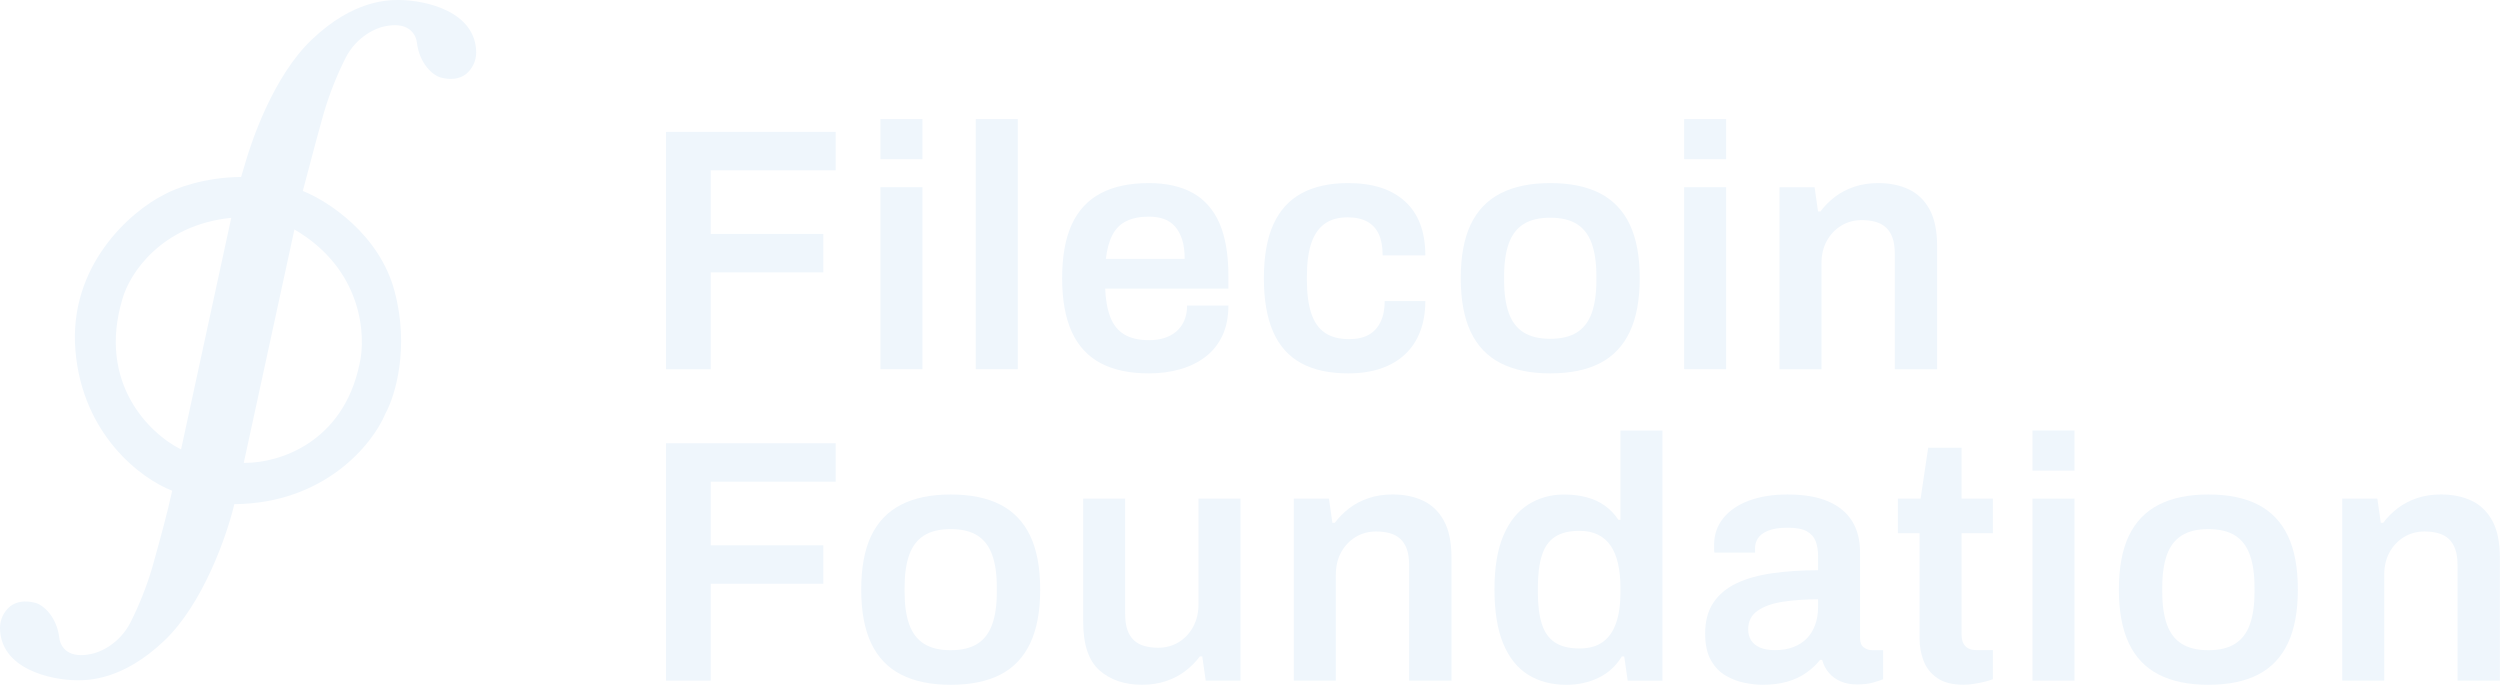
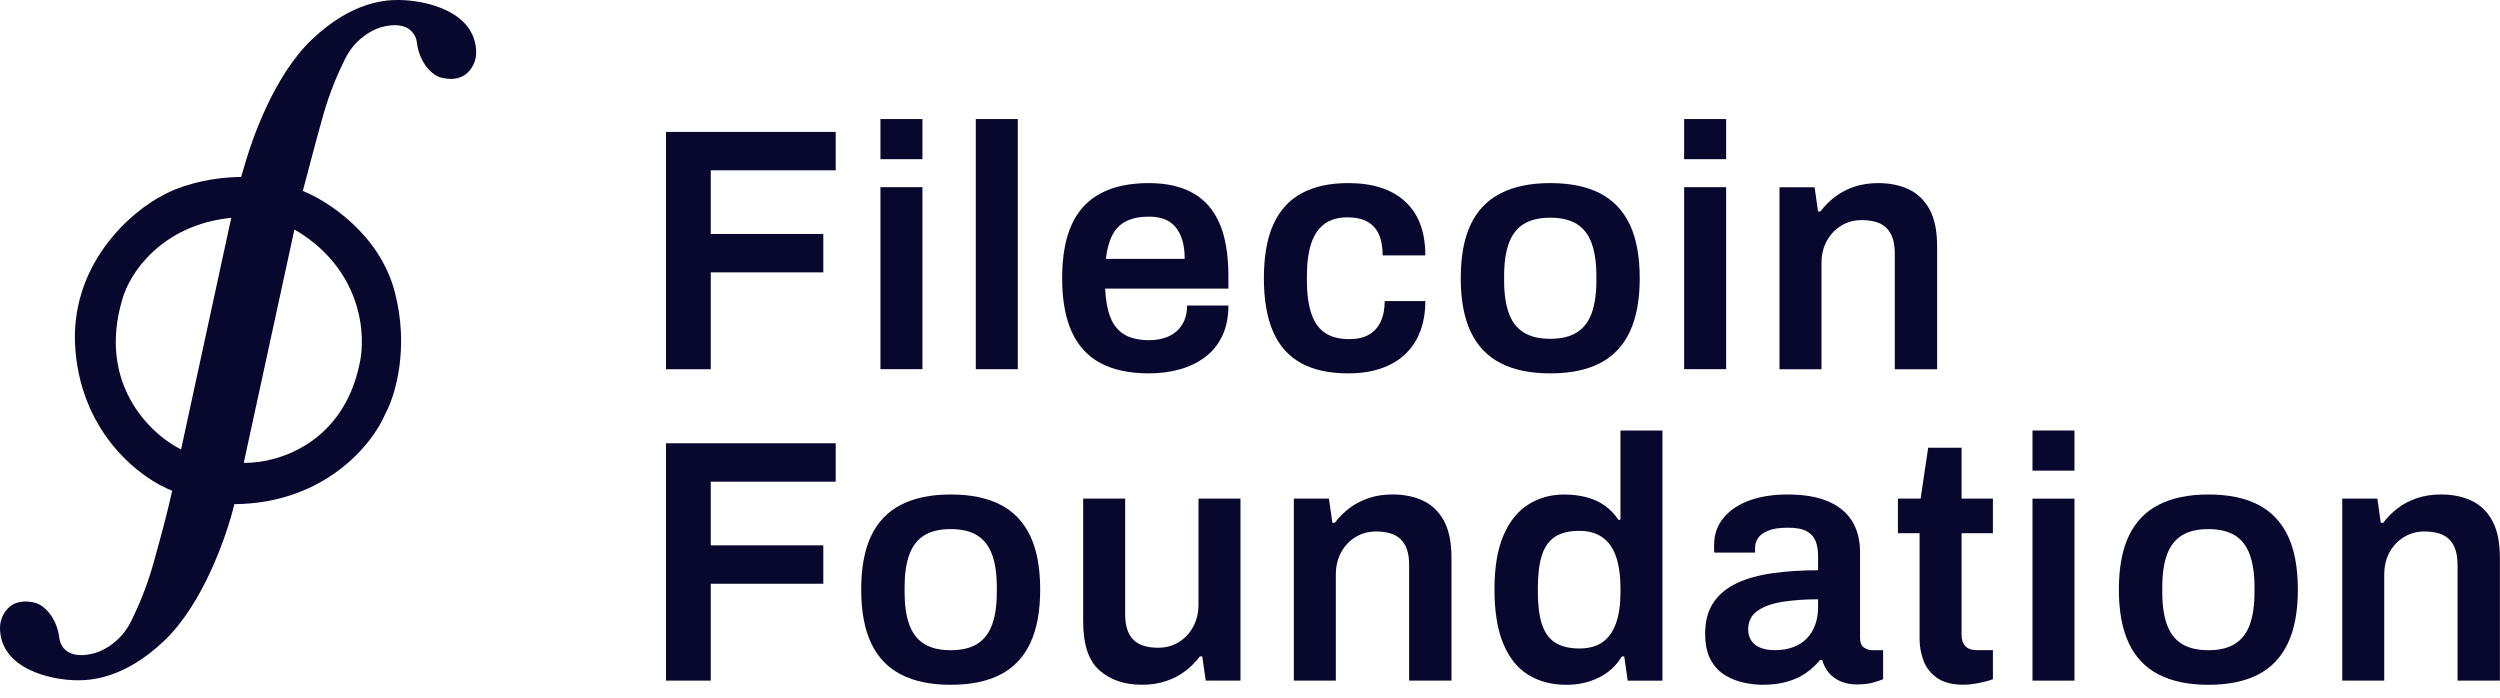
<svg xmlns="http://www.w3.org/2000/svg" width="147" height="41" viewBox="0 0 147 41" fill="none" id="logo-horizontal">
-   <path d="M39.161 21.712V7.756H49.139V10.014H41.792V13.757H48.411V16.015H41.792V21.712L39.161 21.712Z" fill="#EFF6FC" />
-   <path fill-rule="evenodd" clip-rule="evenodd" d="M51.77 9.36V7H54.239V9.36H51.77ZM51.77 21.707V11.006H54.239V21.707H51.77Z" fill="#EFF6FC" />
-   <path d="M57.376 21.709V7H59.846V21.709H57.376Z" fill="#EFF6FC" />
-   <path fill-rule="evenodd" clip-rule="evenodd" d="M67.554 21.955C66.421 21.955 65.477 21.755 64.721 21.355C63.965 20.955 63.398 20.341 63.021 19.514C62.643 18.686 62.454 17.635 62.454 16.36C62.454 15.072 62.643 14.018 63.021 13.197C63.398 12.376 63.965 11.766 64.721 11.366C65.477 10.966 66.421 10.766 67.554 10.766C68.58 10.766 69.44 10.959 70.135 11.345C70.83 11.732 71.353 12.325 71.704 13.126C72.054 13.926 72.23 14.963 72.23 16.238V16.971H64.984C65.011 17.635 65.112 18.195 65.288 18.649C65.463 19.104 65.736 19.442 66.108 19.666C66.478 19.89 66.968 20.002 67.575 20.002C67.885 20.002 68.175 19.961 68.445 19.88C68.715 19.798 68.951 19.673 69.153 19.503C69.356 19.334 69.514 19.12 69.629 18.863C69.743 18.605 69.801 18.307 69.801 17.967H72.23C72.23 18.646 72.111 19.236 71.876 19.738C71.639 20.239 71.309 20.653 70.884 20.978C70.459 21.304 69.963 21.548 69.397 21.711C68.83 21.874 68.215 21.955 67.554 21.955L67.554 21.955ZM65.024 15.22H69.659C69.659 14.773 69.609 14.393 69.507 14.081C69.406 13.769 69.265 13.511 69.083 13.308C68.9 13.105 68.681 12.959 68.425 12.871C68.168 12.782 67.879 12.738 67.554 12.738C67.028 12.738 66.586 12.826 66.229 13.003C65.871 13.179 65.598 13.45 65.409 13.817C65.22 14.183 65.092 14.651 65.024 15.22Z" fill="#EFF6FC" />
-   <path d="M79.275 21.955C78.169 21.955 77.248 21.755 76.512 21.355C75.777 20.955 75.227 20.341 74.863 19.514C74.499 18.686 74.316 17.635 74.316 16.36C74.316 15.072 74.502 14.018 74.873 13.197C75.244 12.376 75.797 11.766 76.533 11.366C77.268 10.966 78.182 10.766 79.275 10.766C79.99 10.766 80.624 10.854 81.178 11.03C81.731 11.207 82.206 11.475 82.605 11.834C83.003 12.193 83.303 12.637 83.505 13.166C83.708 13.695 83.809 14.313 83.809 15.017H81.299C81.299 14.516 81.225 14.102 81.077 13.776C80.928 13.451 80.702 13.204 80.399 13.034C80.095 12.864 79.707 12.78 79.235 12.78C78.681 12.78 78.229 12.909 77.879 13.166C77.528 13.424 77.268 13.807 77.099 14.316C76.931 14.824 76.846 15.465 76.846 16.238V16.503C76.846 17.262 76.931 17.9 77.099 18.415C77.268 18.931 77.535 19.314 77.899 19.564C78.263 19.816 78.742 19.941 79.336 19.941C79.795 19.941 80.176 19.856 80.479 19.686C80.783 19.517 81.016 19.263 81.178 18.924C81.34 18.585 81.421 18.178 81.421 17.703H83.809C83.809 18.368 83.708 18.964 83.505 19.493C83.303 20.023 83.006 20.47 82.615 20.836C82.223 21.202 81.748 21.48 81.188 21.67C80.628 21.86 79.99 21.955 79.275 21.955Z" fill="#EFF6FC" />
-   <path fill-rule="evenodd" clip-rule="evenodd" d="M91.154 21.955C89.993 21.955 89.022 21.755 88.239 21.355C87.457 20.955 86.87 20.341 86.479 19.514C86.087 18.686 85.892 17.635 85.892 16.36C85.892 15.072 86.087 14.018 86.479 13.197C86.87 12.376 87.457 11.766 88.239 11.366C89.022 10.966 89.993 10.766 91.154 10.766C92.328 10.766 93.302 10.966 94.078 11.366C94.854 11.766 95.438 12.376 95.829 13.197C96.22 14.018 96.416 15.072 96.416 16.36C96.416 17.635 96.22 18.686 95.829 19.514C95.438 20.341 94.854 20.955 94.078 21.355C93.302 21.755 92.328 21.955 91.154 21.955ZM91.155 19.921C91.802 19.921 92.325 19.796 92.723 19.544C93.121 19.294 93.411 18.914 93.594 18.405C93.775 17.897 93.867 17.263 93.867 16.503V16.218C93.867 15.459 93.775 14.825 93.594 14.316C93.411 13.807 93.121 13.428 92.723 13.177C92.325 12.926 91.802 12.801 91.155 12.801C90.507 12.801 89.984 12.926 89.586 13.177C89.188 13.428 88.898 13.807 88.716 14.316C88.534 14.825 88.442 15.459 88.442 16.218V16.503C88.442 17.263 88.534 17.897 88.716 18.405C88.898 18.914 89.188 19.294 89.586 19.544C89.984 19.796 90.507 19.921 91.155 19.921Z" fill="#EFF6FC" />
-   <path fill-rule="evenodd" clip-rule="evenodd" d="M99.027 9.36V7H101.497V9.36H99.027ZM99.027 21.707V11.006H101.497V21.707H99.027Z" fill="#EFF6FC" />
-   <path d="M104.634 21.711V11.01H106.698L106.9 12.434H107.042C107.285 12.108 107.572 11.82 107.902 11.569C108.233 11.319 108.611 11.122 109.036 10.979C109.461 10.837 109.93 10.766 110.442 10.766C111.117 10.766 111.714 10.888 112.233 11.132C112.753 11.376 113.161 11.77 113.458 12.312C113.755 12.854 113.903 13.58 113.903 14.488V21.711H111.414V14.936C111.414 14.556 111.37 14.241 111.282 13.99C111.195 13.739 111.066 13.536 110.898 13.38C110.729 13.224 110.523 13.112 110.281 13.044C110.037 12.976 109.767 12.942 109.471 12.942C109.025 12.942 108.624 13.051 108.267 13.268C107.909 13.485 107.626 13.784 107.417 14.163C107.207 14.543 107.103 14.984 107.103 15.485V21.711L104.634 21.711Z" fill="#EFF6FC" />
-   <path d="M39.161 40.02V26.064H49.139V28.323H41.792V32.066H48.411V34.324H41.792V40.02L39.161 40.02Z" fill="#EFF6FC" />
-   <path fill-rule="evenodd" clip-rule="evenodd" d="M55.901 40.266C54.74 40.266 53.769 40.065 52.986 39.665C52.204 39.266 51.617 38.651 51.225 37.824C50.834 36.997 50.639 35.946 50.639 34.671C50.639 33.382 50.834 32.328 51.225 31.507C51.617 30.687 52.204 30.076 52.986 29.676C53.769 29.276 54.74 29.076 55.901 29.076C57.075 29.076 58.05 29.276 58.825 29.676C59.601 30.076 60.184 30.687 60.576 31.507C60.967 32.328 61.163 33.382 61.163 34.671C61.163 35.946 60.967 36.997 60.576 37.824C60.184 38.651 59.601 39.266 58.825 39.665C58.05 40.065 57.075 40.266 55.901 40.266ZM55.902 38.232C56.549 38.232 57.072 38.106 57.47 37.855C57.868 37.604 58.158 37.224 58.34 36.716C58.523 36.207 58.613 35.573 58.613 34.814V34.529C58.613 33.77 58.523 33.135 58.34 32.627C58.158 32.118 57.868 31.739 57.47 31.487C57.072 31.237 56.549 31.111 55.902 31.111C55.254 31.111 54.731 31.237 54.333 31.487C53.935 31.739 53.645 32.118 53.463 32.627C53.28 33.135 53.19 33.77 53.19 34.529V34.814C53.19 35.573 53.28 36.207 53.463 36.716C53.645 37.224 53.935 37.604 54.333 37.855C54.731 38.106 55.254 38.232 55.902 38.232Z" fill="#EFF6FC" />
-   <path d="M67.151 40.264C66.126 40.264 65.293 39.982 64.652 39.419C64.011 38.857 63.69 37.897 63.69 36.541V29.318H66.159V36.093C66.159 36.473 66.203 36.788 66.291 37.039C66.379 37.29 66.507 37.493 66.676 37.649C66.844 37.806 67.05 37.917 67.293 37.985C67.536 38.053 67.806 38.087 68.103 38.087C68.548 38.087 68.949 37.978 69.307 37.761C69.664 37.544 69.948 37.242 70.157 36.856C70.366 36.47 70.471 36.032 70.471 35.544V29.318H72.94V40.02H70.896L70.693 38.595H70.552C70.309 38.921 70.022 39.209 69.692 39.46C69.361 39.711 68.983 39.908 68.558 40.05C68.133 40.192 67.664 40.264 67.151 40.264L67.151 40.264Z" fill="#EFF6FC" />
-   <path d="M76.077 40.019V29.318H78.142L78.344 30.742H78.486C78.728 30.417 79.015 30.129 79.346 29.878C79.676 29.627 80.054 29.43 80.479 29.288C80.904 29.145 81.373 29.074 81.886 29.074C82.561 29.074 83.157 29.196 83.677 29.44C84.196 29.685 84.605 30.078 84.902 30.62C85.198 31.163 85.347 31.889 85.347 32.797V40.019H82.857V33.245C82.857 32.865 82.814 32.55 82.726 32.299C82.638 32.048 82.51 31.845 82.342 31.689C82.172 31.533 81.967 31.421 81.724 31.353C81.481 31.285 81.211 31.251 80.915 31.251C80.469 31.251 80.068 31.36 79.71 31.576C79.353 31.794 79.069 32.092 78.86 32.472C78.651 32.852 78.547 33.293 78.547 33.794V40.019L76.077 40.019Z" fill="#EFF6FC" />
-   <path fill-rule="evenodd" clip-rule="evenodd" d="M92.105 40.267C91.242 40.267 90.492 40.07 89.858 39.677C89.224 39.284 88.735 38.674 88.391 37.846C88.047 37.019 87.875 35.954 87.875 34.652C87.875 33.364 88.05 32.309 88.401 31.489C88.752 30.668 89.238 30.061 89.858 29.668C90.479 29.275 91.181 29.078 91.963 29.078C92.449 29.078 92.894 29.132 93.299 29.241C93.704 29.349 94.061 29.515 94.372 29.739C94.682 29.963 94.945 30.238 95.161 30.563H95.283V25.314H97.752V40.023H95.708L95.505 38.599H95.364C95.026 39.155 94.571 39.572 93.998 39.85C93.424 40.128 92.793 40.267 92.105 40.267L92.105 40.267ZM92.875 38.13C93.442 38.13 93.9 38.001 94.251 37.743C94.602 37.486 94.861 37.113 95.03 36.624C95.199 36.136 95.283 35.539 95.283 34.834V34.57C95.283 34.041 95.236 33.566 95.141 33.146C95.047 32.725 94.902 32.372 94.707 32.087C94.51 31.802 94.261 31.586 93.957 31.437C93.654 31.288 93.293 31.213 92.875 31.213C92.267 31.213 91.785 31.332 91.427 31.569C91.07 31.806 90.813 32.173 90.659 32.667C90.503 33.163 90.426 33.79 90.426 34.549V34.834C90.426 35.58 90.503 36.197 90.659 36.685C90.813 37.174 91.07 37.537 91.427 37.774C91.785 38.011 92.267 38.13 92.875 38.13H92.875Z" fill="#EFF6FC" />
-   <path fill-rule="evenodd" clip-rule="evenodd" d="M103.622 40.266C103.326 40.266 102.985 40.228 102.601 40.154C102.216 40.079 101.845 39.94 101.488 39.736C101.13 39.533 100.836 39.231 100.607 38.831C100.377 38.431 100.263 37.905 100.263 37.254C100.263 36.522 100.425 35.916 100.749 35.434C101.072 34.952 101.528 34.572 102.115 34.294C102.702 34.016 103.403 33.82 104.22 33.705C105.036 33.589 105.93 33.531 106.902 33.531V32.657C106.902 32.345 106.854 32.067 106.76 31.823C106.665 31.578 106.493 31.385 106.244 31.242C105.994 31.1 105.619 31.029 105.12 31.029C104.621 31.029 104.23 31.09 103.946 31.212C103.663 31.334 103.467 31.484 103.36 31.66C103.251 31.836 103.197 32.02 103.197 32.209V32.494H100.809C100.796 32.426 100.789 32.358 100.789 32.291V32.046C100.789 31.436 100.971 30.907 101.336 30.459C101.7 30.012 102.206 29.67 102.854 29.432C103.501 29.195 104.25 29.076 105.1 29.076C106.071 29.076 106.871 29.212 107.499 29.483C108.126 29.755 108.595 30.141 108.905 30.643C109.215 31.144 109.371 31.755 109.371 32.474V37.519C109.371 37.777 109.445 37.96 109.593 38.068C109.742 38.177 109.903 38.231 110.079 38.231H110.727V39.94C110.592 39.994 110.396 40.059 110.14 40.133C109.883 40.208 109.566 40.245 109.188 40.245C108.837 40.245 108.524 40.187 108.247 40.072C107.97 39.957 107.738 39.791 107.549 39.574C107.36 39.357 107.225 39.099 107.144 38.8H107.023C106.793 39.085 106.52 39.34 106.203 39.563C105.886 39.787 105.515 39.961 105.09 40.082C104.665 40.204 104.175 40.266 103.622 40.266L103.622 40.266ZM104.372 38.229C104.777 38.229 105.137 38.168 105.455 38.046C105.771 37.924 106.035 37.754 106.244 37.537C106.453 37.321 106.615 37.056 106.73 36.744C106.844 36.432 106.902 36.093 106.902 35.727V35.238C106.16 35.238 105.475 35.286 104.848 35.381C104.22 35.476 103.72 35.652 103.35 35.91C102.978 36.168 102.793 36.534 102.793 37.008C102.793 37.252 102.85 37.466 102.965 37.649C103.08 37.832 103.255 37.975 103.491 38.077C103.727 38.178 104.021 38.229 104.372 38.229Z" fill="#EFF6FC" />
-   <path d="M115.462 40.262C114.801 40.262 114.282 40.13 113.904 39.865C113.526 39.601 113.259 39.262 113.104 38.848C112.949 38.434 112.871 38.011 112.871 37.576V31.351H111.597V29.317H112.932L113.377 26.326H115.341V29.317H117.183V31.351H115.341V37.332C115.341 37.617 115.415 37.838 115.564 37.993C115.712 38.15 115.934 38.228 116.232 38.228H117.183V39.936C117.047 39.991 116.882 40.041 116.687 40.089C116.491 40.136 116.285 40.177 116.069 40.211C115.854 40.245 115.651 40.262 115.462 40.262L115.462 40.262Z" fill="#EFF6FC" />
-   <path fill-rule="evenodd" clip-rule="evenodd" d="M119.51 27.674V25.314H121.979V27.674H119.51ZM119.51 40.021V29.32H121.979V40.021H119.51Z" fill="#EFF6FC" />
-   <path fill-rule="evenodd" clip-rule="evenodd" d="M129.852 40.266C128.691 40.266 127.72 40.065 126.938 39.665C126.155 39.266 125.568 38.651 125.177 37.824C124.785 36.997 124.59 35.946 124.59 34.671C124.59 33.382 124.785 32.328 125.177 31.507C125.568 30.687 126.155 30.076 126.938 29.676C127.72 29.276 128.691 29.076 129.852 29.076C131.026 29.076 132.001 29.276 132.777 29.676C133.553 30.076 134.136 30.687 134.527 31.507C134.919 32.328 135.114 33.382 135.114 34.671C135.114 35.946 134.919 36.997 134.527 37.824C134.136 38.651 133.553 39.266 132.777 39.665C132.001 40.065 131.026 40.266 129.852 40.266ZM129.853 38.232C130.5 38.232 131.023 38.106 131.421 37.855C131.819 37.604 132.11 37.224 132.292 36.716C132.474 36.207 132.565 35.573 132.565 34.814V34.529C132.565 33.77 132.474 33.135 132.292 32.627C132.11 32.118 131.819 31.739 131.421 31.487C131.023 31.237 130.5 31.111 129.853 31.111C129.205 31.111 128.682 31.237 128.284 31.487C127.886 31.739 127.596 32.118 127.414 32.627C127.232 33.135 127.141 33.77 127.141 34.529V34.814C127.141 35.573 127.232 36.207 127.414 36.716C127.596 37.224 127.886 37.604 128.284 37.855C128.682 38.106 129.205 38.232 129.853 38.232Z" fill="#EFF6FC" />
-   <path d="M137.724 40.019V29.318H139.788L139.991 30.742H140.132C140.375 30.417 140.661 30.129 140.992 29.878C141.323 29.627 141.701 29.43 142.126 29.288C142.551 29.145 143.019 29.074 143.533 29.074C144.207 29.074 144.804 29.196 145.324 29.44C145.843 29.685 146.251 30.078 146.548 30.62C146.845 31.163 146.993 31.889 146.993 32.797V40.019H144.504V33.245C144.504 32.865 144.46 32.55 144.372 32.299C144.284 32.048 144.156 31.845 143.988 31.689C143.819 31.533 143.613 31.421 143.37 31.353C143.128 31.285 142.857 31.251 142.561 31.251C142.116 31.251 141.714 31.36 141.357 31.576C140.999 31.794 140.716 32.092 140.506 32.472C140.298 32.852 140.193 33.293 140.193 33.794V40.019L137.724 40.019Z" fill="#EFF6FC" />
-   <path d="M23.47 0C22.808 0 20.777 0 18.331 2.331C16.049 4.505 14.783 8.36 14.449 9.494L14.429 9.565L14.177 10.405C12.005 10.422 10.279 11.084 9.668 11.435C7.674 12.427 4.015 15.623 4.436 20.619C4.854 25.579 8.313 28.161 10.125 28.854C9.824 30.229 9.45 31.579 9.052 33.01L8.942 33.403C8.617 34.493 8.198 35.553 7.687 36.569C7.042 37.858 5.871 38.368 5.341 38.458C4.74 38.583 4.262 38.522 3.931 38.286C3.809 38.194 3.706 38.079 3.631 37.946C3.555 37.813 3.507 37.667 3.489 37.515C3.335 36.25 2.549 35.578 2.09 35.45C1.478 35.292 0.974 35.361 0.593 35.656C0.41 35.809 0.262 35.999 0.16 36.214C0.058 36.429 0.003 36.663 0 36.901C0 39.325 2.962 39.987 4.524 40C5.187 40 7.217 40 9.664 37.669C11.936 35.505 13.341 31.498 13.778 29.645C19.075 29.6 21.903 26.144 22.66 24.324C23.236 23.287 24.095 20.444 23.195 17.104C22.307 13.792 19.309 11.826 17.805 11.229L18.247 9.566L18.257 9.524C18.478 8.673 18.713 7.816 18.943 6.989L19.054 6.596C19.378 5.506 19.798 4.446 20.308 3.43C20.954 2.141 22.125 1.631 22.654 1.541C23.257 1.421 23.73 1.481 24.063 1.721C24.186 1.813 24.29 1.928 24.367 2.061C24.444 2.193 24.493 2.341 24.511 2.493C24.666 3.758 25.451 4.43 25.91 4.558C26.522 4.716 27.026 4.646 27.407 4.352C27.59 4.199 27.738 4.009 27.84 3.794C27.942 3.579 27.997 3.345 28 3.107C27.997 0.674 25.035 0.011 23.47 0ZM13.598 12.808L10.647 26.427C8.771 25.494 5.728 22.5 7.195 17.591C7.601 16.113 9.462 13.226 13.598 12.808ZM21.134 21.434C20.163 26.029 16.422 27.216 14.433 27.216H14.333L17.312 13.493C21.286 15.811 21.552 19.695 21.134 21.434Z" fill="#EFF6FC" />
+   <path d="M39.161 21.712V7.756H49.139V10.014H41.792V13.757H48.411V16.015H41.792V21.712L39.161 21.712Z" fill="#08072e" />
+   <path fill-rule="evenodd" clip-rule="evenodd" d="M51.77 9.36V7H54.239V9.36H51.77ZM51.77 21.707V11.006H54.239V21.707H51.77Z" fill="#08072e" />
+   <path d="M57.376 21.709V7H59.846V21.709H57.376Z" fill="#08072e" />
+   <path fill-rule="evenodd" clip-rule="evenodd" d="M67.554 21.955C66.421 21.955 65.477 21.755 64.721 21.355C63.965 20.955 63.398 20.341 63.021 19.514C62.643 18.686 62.454 17.635 62.454 16.36C62.454 15.072 62.643 14.018 63.021 13.197C63.398 12.376 63.965 11.766 64.721 11.366C65.477 10.966 66.421 10.766 67.554 10.766C68.58 10.766 69.44 10.959 70.135 11.345C70.83 11.732 71.353 12.325 71.704 13.126C72.054 13.926 72.23 14.963 72.23 16.238V16.971H64.984C65.011 17.635 65.112 18.195 65.288 18.649C65.463 19.104 65.736 19.442 66.108 19.666C66.478 19.89 66.968 20.002 67.575 20.002C67.885 20.002 68.175 19.961 68.445 19.88C68.715 19.798 68.951 19.673 69.153 19.503C69.356 19.334 69.514 19.12 69.629 18.863C69.743 18.605 69.801 18.307 69.801 17.967H72.23C72.23 18.646 72.111 19.236 71.876 19.738C71.639 20.239 71.309 20.653 70.884 20.978C70.459 21.304 69.963 21.548 69.397 21.711C68.83 21.874 68.215 21.955 67.554 21.955L67.554 21.955ZM65.024 15.22H69.659C69.659 14.773 69.609 14.393 69.507 14.081C69.406 13.769 69.265 13.511 69.083 13.308C68.9 13.105 68.681 12.959 68.425 12.871C68.168 12.782 67.879 12.738 67.554 12.738C67.028 12.738 66.586 12.826 66.229 13.003C65.871 13.179 65.598 13.45 65.409 13.817C65.22 14.183 65.092 14.651 65.024 15.22Z" fill="#08072e" />
+   <path d="M79.275 21.955C78.169 21.955 77.248 21.755 76.512 21.355C75.777 20.955 75.227 20.341 74.863 19.514C74.499 18.686 74.316 17.635 74.316 16.36C74.316 15.072 74.502 14.018 74.873 13.197C75.244 12.376 75.797 11.766 76.533 11.366C77.268 10.966 78.182 10.766 79.275 10.766C79.99 10.766 80.624 10.854 81.178 11.03C81.731 11.207 82.206 11.475 82.605 11.834C83.003 12.193 83.303 12.637 83.505 13.166C83.708 13.695 83.809 14.313 83.809 15.017H81.299C81.299 14.516 81.225 14.102 81.077 13.776C80.928 13.451 80.702 13.204 80.399 13.034C80.095 12.864 79.707 12.78 79.235 12.78C78.681 12.78 78.229 12.909 77.879 13.166C77.528 13.424 77.268 13.807 77.099 14.316C76.931 14.824 76.846 15.465 76.846 16.238V16.503C76.846 17.262 76.931 17.9 77.099 18.415C77.268 18.931 77.535 19.314 77.899 19.564C78.263 19.816 78.742 19.941 79.336 19.941C79.795 19.941 80.176 19.856 80.479 19.686C80.783 19.517 81.016 19.263 81.178 18.924C81.34 18.585 81.421 18.178 81.421 17.703H83.809C83.809 18.368 83.708 18.964 83.505 19.493C83.303 20.023 83.006 20.47 82.615 20.836C82.223 21.202 81.748 21.48 81.188 21.67C80.628 21.86 79.99 21.955 79.275 21.955Z" fill="#08072e" />
+   <path fill-rule="evenodd" clip-rule="evenodd" d="M91.154 21.955C89.993 21.955 89.022 21.755 88.239 21.355C87.457 20.955 86.87 20.341 86.479 19.514C86.087 18.686 85.892 17.635 85.892 16.36C85.892 15.072 86.087 14.018 86.479 13.197C86.87 12.376 87.457 11.766 88.239 11.366C89.022 10.966 89.993 10.766 91.154 10.766C92.328 10.766 93.302 10.966 94.078 11.366C94.854 11.766 95.438 12.376 95.829 13.197C96.22 14.018 96.416 15.072 96.416 16.36C96.416 17.635 96.22 18.686 95.829 19.514C95.438 20.341 94.854 20.955 94.078 21.355C93.302 21.755 92.328 21.955 91.154 21.955ZM91.155 19.921C91.802 19.921 92.325 19.796 92.723 19.544C93.121 19.294 93.411 18.914 93.594 18.405C93.775 17.897 93.867 17.263 93.867 16.503V16.218C93.867 15.459 93.775 14.825 93.594 14.316C93.411 13.807 93.121 13.428 92.723 13.177C92.325 12.926 91.802 12.801 91.155 12.801C90.507 12.801 89.984 12.926 89.586 13.177C89.188 13.428 88.898 13.807 88.716 14.316C88.534 14.825 88.442 15.459 88.442 16.218V16.503C88.442 17.263 88.534 17.897 88.716 18.405C88.898 18.914 89.188 19.294 89.586 19.544C89.984 19.796 90.507 19.921 91.155 19.921Z" fill="#08072e" />
+   <path fill-rule="evenodd" clip-rule="evenodd" d="M99.027 9.36V7H101.497V9.36H99.027ZM99.027 21.707V11.006H101.497V21.707H99.027Z" fill="#08072e" />
+   <path d="M104.634 21.711V11.01H106.698L106.9 12.434H107.042C107.285 12.108 107.572 11.82 107.902 11.569C108.233 11.319 108.611 11.122 109.036 10.979C109.461 10.837 109.93 10.766 110.442 10.766C111.117 10.766 111.714 10.888 112.233 11.132C112.753 11.376 113.161 11.77 113.458 12.312C113.755 12.854 113.903 13.58 113.903 14.488V21.711H111.414V14.936C111.414 14.556 111.37 14.241 111.282 13.99C111.195 13.739 111.066 13.536 110.898 13.38C110.729 13.224 110.523 13.112 110.281 13.044C110.037 12.976 109.767 12.942 109.471 12.942C109.025 12.942 108.624 13.051 108.267 13.268C107.909 13.485 107.626 13.784 107.417 14.163C107.207 14.543 107.103 14.984 107.103 15.485V21.711L104.634 21.711Z" fill="#08072e" />
+   <path d="M39.161 40.02V26.064H49.139V28.323H41.792V32.066H48.411V34.324H41.792V40.02L39.161 40.02Z" fill="#08072e" />
+   <path fill-rule="evenodd" clip-rule="evenodd" d="M55.901 40.266C54.74 40.266 53.769 40.065 52.986 39.665C52.204 39.266 51.617 38.651 51.225 37.824C50.834 36.997 50.639 35.946 50.639 34.671C50.639 33.382 50.834 32.328 51.225 31.507C51.617 30.687 52.204 30.076 52.986 29.676C53.769 29.276 54.74 29.076 55.901 29.076C57.075 29.076 58.05 29.276 58.825 29.676C59.601 30.076 60.184 30.687 60.576 31.507C60.967 32.328 61.163 33.382 61.163 34.671C61.163 35.946 60.967 36.997 60.576 37.824C60.184 38.651 59.601 39.266 58.825 39.665C58.05 40.065 57.075 40.266 55.901 40.266ZM55.902 38.232C56.549 38.232 57.072 38.106 57.47 37.855C57.868 37.604 58.158 37.224 58.34 36.716C58.523 36.207 58.613 35.573 58.613 34.814V34.529C58.613 33.77 58.523 33.135 58.34 32.627C58.158 32.118 57.868 31.739 57.47 31.487C57.072 31.237 56.549 31.111 55.902 31.111C55.254 31.111 54.731 31.237 54.333 31.487C53.935 31.739 53.645 32.118 53.463 32.627C53.28 33.135 53.19 33.77 53.19 34.529V34.814C53.19 35.573 53.28 36.207 53.463 36.716C53.645 37.224 53.935 37.604 54.333 37.855C54.731 38.106 55.254 38.232 55.902 38.232Z" fill="#08072e" />
+   <path d="M67.151 40.264C66.126 40.264 65.293 39.982 64.652 39.419C64.011 38.857 63.69 37.897 63.69 36.541V29.318H66.159V36.093C66.159 36.473 66.203 36.788 66.291 37.039C66.379 37.29 66.507 37.493 66.676 37.649C66.844 37.806 67.05 37.917 67.293 37.985C67.536 38.053 67.806 38.087 68.103 38.087C68.548 38.087 68.949 37.978 69.307 37.761C69.664 37.544 69.948 37.242 70.157 36.856C70.366 36.47 70.471 36.032 70.471 35.544V29.318H72.94V40.02H70.896L70.693 38.595H70.552C70.309 38.921 70.022 39.209 69.692 39.46C69.361 39.711 68.983 39.908 68.558 40.05C68.133 40.192 67.664 40.264 67.151 40.264L67.151 40.264Z" fill="#08072e" />
+   <path d="M76.077 40.019V29.318H78.142L78.344 30.742H78.486C78.728 30.417 79.015 30.129 79.346 29.878C79.676 29.627 80.054 29.43 80.479 29.288C80.904 29.145 81.373 29.074 81.886 29.074C82.561 29.074 83.157 29.196 83.677 29.44C84.196 29.685 84.605 30.078 84.902 30.62C85.198 31.163 85.347 31.889 85.347 32.797V40.019H82.857V33.245C82.857 32.865 82.814 32.55 82.726 32.299C82.638 32.048 82.51 31.845 82.342 31.689C82.172 31.533 81.967 31.421 81.724 31.353C81.481 31.285 81.211 31.251 80.915 31.251C80.469 31.251 80.068 31.36 79.71 31.576C79.353 31.794 79.069 32.092 78.86 32.472C78.651 32.852 78.547 33.293 78.547 33.794V40.019L76.077 40.019Z" fill="#08072e" />
+   <path fill-rule="evenodd" clip-rule="evenodd" d="M92.105 40.267C91.242 40.267 90.492 40.07 89.858 39.677C89.224 39.284 88.735 38.674 88.391 37.846C88.047 37.019 87.875 35.954 87.875 34.652C87.875 33.364 88.05 32.309 88.401 31.489C88.752 30.668 89.238 30.061 89.858 29.668C90.479 29.275 91.181 29.078 91.963 29.078C92.449 29.078 92.894 29.132 93.299 29.241C93.704 29.349 94.061 29.515 94.372 29.739C94.682 29.963 94.945 30.238 95.161 30.563H95.283V25.314H97.752V40.023H95.708L95.505 38.599H95.364C95.026 39.155 94.571 39.572 93.998 39.85C93.424 40.128 92.793 40.267 92.105 40.267L92.105 40.267ZM92.875 38.13C93.442 38.13 93.9 38.001 94.251 37.743C94.602 37.486 94.861 37.113 95.03 36.624C95.199 36.136 95.283 35.539 95.283 34.834V34.57C95.283 34.041 95.236 33.566 95.141 33.146C95.047 32.725 94.902 32.372 94.707 32.087C94.51 31.802 94.261 31.586 93.957 31.437C93.654 31.288 93.293 31.213 92.875 31.213C92.267 31.213 91.785 31.332 91.427 31.569C91.07 31.806 90.813 32.173 90.659 32.667C90.503 33.163 90.426 33.79 90.426 34.549V34.834C90.426 35.58 90.503 36.197 90.659 36.685C90.813 37.174 91.07 37.537 91.427 37.774C91.785 38.011 92.267 38.13 92.875 38.13H92.875Z" fill="#08072e" />
+   <path fill-rule="evenodd" clip-rule="evenodd" d="M103.622 40.266C103.326 40.266 102.985 40.228 102.601 40.154C102.216 40.079 101.845 39.94 101.488 39.736C101.13 39.533 100.836 39.231 100.607 38.831C100.377 38.431 100.263 37.905 100.263 37.254C100.263 36.522 100.425 35.916 100.749 35.434C101.072 34.952 101.528 34.572 102.115 34.294C102.702 34.016 103.403 33.82 104.22 33.705C105.036 33.589 105.93 33.531 106.902 33.531V32.657C106.902 32.345 106.854 32.067 106.76 31.823C106.665 31.578 106.493 31.385 106.244 31.242C105.994 31.1 105.619 31.029 105.12 31.029C104.621 31.029 104.23 31.09 103.946 31.212C103.663 31.334 103.467 31.484 103.36 31.66C103.251 31.836 103.197 32.02 103.197 32.209V32.494H100.809C100.796 32.426 100.789 32.358 100.789 32.291V32.046C100.789 31.436 100.971 30.907 101.336 30.459C101.7 30.012 102.206 29.67 102.854 29.432C103.501 29.195 104.25 29.076 105.1 29.076C106.071 29.076 106.871 29.212 107.499 29.483C108.126 29.755 108.595 30.141 108.905 30.643C109.215 31.144 109.371 31.755 109.371 32.474V37.519C109.371 37.777 109.445 37.96 109.593 38.068C109.742 38.177 109.903 38.231 110.079 38.231H110.727V39.94C110.592 39.994 110.396 40.059 110.14 40.133C109.883 40.208 109.566 40.245 109.188 40.245C108.837 40.245 108.524 40.187 108.247 40.072C107.97 39.957 107.738 39.791 107.549 39.574C107.36 39.357 107.225 39.099 107.144 38.8H107.023C106.793 39.085 106.52 39.34 106.203 39.563C105.886 39.787 105.515 39.961 105.09 40.082C104.665 40.204 104.175 40.266 103.622 40.266L103.622 40.266ZM104.372 38.229C104.777 38.229 105.137 38.168 105.455 38.046C105.771 37.924 106.035 37.754 106.244 37.537C106.453 37.321 106.615 37.056 106.73 36.744C106.844 36.432 106.902 36.093 106.902 35.727V35.238C106.16 35.238 105.475 35.286 104.848 35.381C104.22 35.476 103.72 35.652 103.35 35.91C102.978 36.168 102.793 36.534 102.793 37.008C102.793 37.252 102.85 37.466 102.965 37.649C103.08 37.832 103.255 37.975 103.491 38.077C103.727 38.178 104.021 38.229 104.372 38.229Z" fill="#08072e" />
+   <path d="M115.462 40.262C114.801 40.262 114.282 40.13 113.904 39.865C113.526 39.601 113.259 39.262 113.104 38.848C112.949 38.434 112.871 38.011 112.871 37.576V31.351H111.597V29.317H112.932L113.377 26.326H115.341V29.317H117.183V31.351H115.341V37.332C115.341 37.617 115.415 37.838 115.564 37.993C115.712 38.15 115.934 38.228 116.232 38.228H117.183V39.936C117.047 39.991 116.882 40.041 116.687 40.089C116.491 40.136 116.285 40.177 116.069 40.211C115.854 40.245 115.651 40.262 115.462 40.262L115.462 40.262Z" fill="#08072e" />
+   <path fill-rule="evenodd" clip-rule="evenodd" d="M119.51 27.674V25.314H121.979V27.674H119.51ZM119.51 40.021V29.32H121.979V40.021H119.51Z" fill="#08072e" />
+   <path fill-rule="evenodd" clip-rule="evenodd" d="M129.852 40.266C128.691 40.266 127.72 40.065 126.938 39.665C126.155 39.266 125.568 38.651 125.177 37.824C124.785 36.997 124.59 35.946 124.59 34.671C124.59 33.382 124.785 32.328 125.177 31.507C125.568 30.687 126.155 30.076 126.938 29.676C127.72 29.276 128.691 29.076 129.852 29.076C131.026 29.076 132.001 29.276 132.777 29.676C133.553 30.076 134.136 30.687 134.527 31.507C134.919 32.328 135.114 33.382 135.114 34.671C135.114 35.946 134.919 36.997 134.527 37.824C134.136 38.651 133.553 39.266 132.777 39.665C132.001 40.065 131.026 40.266 129.852 40.266ZM129.853 38.232C130.5 38.232 131.023 38.106 131.421 37.855C131.819 37.604 132.11 37.224 132.292 36.716C132.474 36.207 132.565 35.573 132.565 34.814V34.529C132.565 33.77 132.474 33.135 132.292 32.627C132.11 32.118 131.819 31.739 131.421 31.487C131.023 31.237 130.5 31.111 129.853 31.111C129.205 31.111 128.682 31.237 128.284 31.487C127.886 31.739 127.596 32.118 127.414 32.627C127.232 33.135 127.141 33.77 127.141 34.529V34.814C127.141 35.573 127.232 36.207 127.414 36.716C127.596 37.224 127.886 37.604 128.284 37.855C128.682 38.106 129.205 38.232 129.853 38.232Z" fill="#08072e" />
+   <path d="M137.724 40.019V29.318H139.788L139.991 30.742H140.132C140.375 30.417 140.661 30.129 140.992 29.878C141.323 29.627 141.701 29.43 142.126 29.288C142.551 29.145 143.019 29.074 143.533 29.074C144.207 29.074 144.804 29.196 145.324 29.44C145.843 29.685 146.251 30.078 146.548 30.62C146.845 31.163 146.993 31.889 146.993 32.797V40.019H144.504V33.245C144.504 32.865 144.46 32.55 144.372 32.299C144.284 32.048 144.156 31.845 143.988 31.689C143.819 31.533 143.613 31.421 143.37 31.353C143.128 31.285 142.857 31.251 142.561 31.251C142.116 31.251 141.714 31.36 141.357 31.576C140.999 31.794 140.716 32.092 140.506 32.472C140.298 32.852 140.193 33.293 140.193 33.794V40.019L137.724 40.019Z" fill="#08072e" />
+   <path d="M23.47 0C22.808 0 20.777 0 18.331 2.331C16.049 4.505 14.783 8.36 14.449 9.494L14.429 9.565L14.177 10.405C12.005 10.422 10.279 11.084 9.668 11.435C7.674 12.427 4.015 15.623 4.436 20.619C4.854 25.579 8.313 28.161 10.125 28.854C9.824 30.229 9.45 31.579 9.052 33.01L8.942 33.403C8.617 34.493 8.198 35.553 7.687 36.569C7.042 37.858 5.871 38.368 5.341 38.458C4.74 38.583 4.262 38.522 3.931 38.286C3.809 38.194 3.706 38.079 3.631 37.946C3.555 37.813 3.507 37.667 3.489 37.515C3.335 36.25 2.549 35.578 2.09 35.45C1.478 35.292 0.974 35.361 0.593 35.656C0.41 35.809 0.262 35.999 0.16 36.214C0.058 36.429 0.003 36.663 0 36.901C0 39.325 2.962 39.987 4.524 40C5.187 40 7.217 40 9.664 37.669C11.936 35.505 13.341 31.498 13.778 29.645C19.075 29.6 21.903 26.144 22.66 24.324C23.236 23.287 24.095 20.444 23.195 17.104C22.307 13.792 19.309 11.826 17.805 11.229L18.247 9.566L18.257 9.524C18.478 8.673 18.713 7.816 18.943 6.989L19.054 6.596C19.378 5.506 19.798 4.446 20.308 3.43C20.954 2.141 22.125 1.631 22.654 1.541C23.257 1.421 23.73 1.481 24.063 1.721C24.186 1.813 24.29 1.928 24.367 2.061C24.444 2.193 24.493 2.341 24.511 2.493C24.666 3.758 25.451 4.43 25.91 4.558C26.522 4.716 27.026 4.646 27.407 4.352C27.59 4.199 27.738 4.009 27.84 3.794C27.942 3.579 27.997 3.345 28 3.107C27.997 0.674 25.035 0.011 23.47 0ZM13.598 12.808L10.647 26.427C8.771 25.494 5.728 22.5 7.195 17.591C7.601 16.113 9.462 13.226 13.598 12.808ZM21.134 21.434C20.163 26.029 16.422 27.216 14.433 27.216H14.333L17.312 13.493C21.286 15.811 21.552 19.695 21.134 21.434Z" fill="#08072e" />
</svg>
